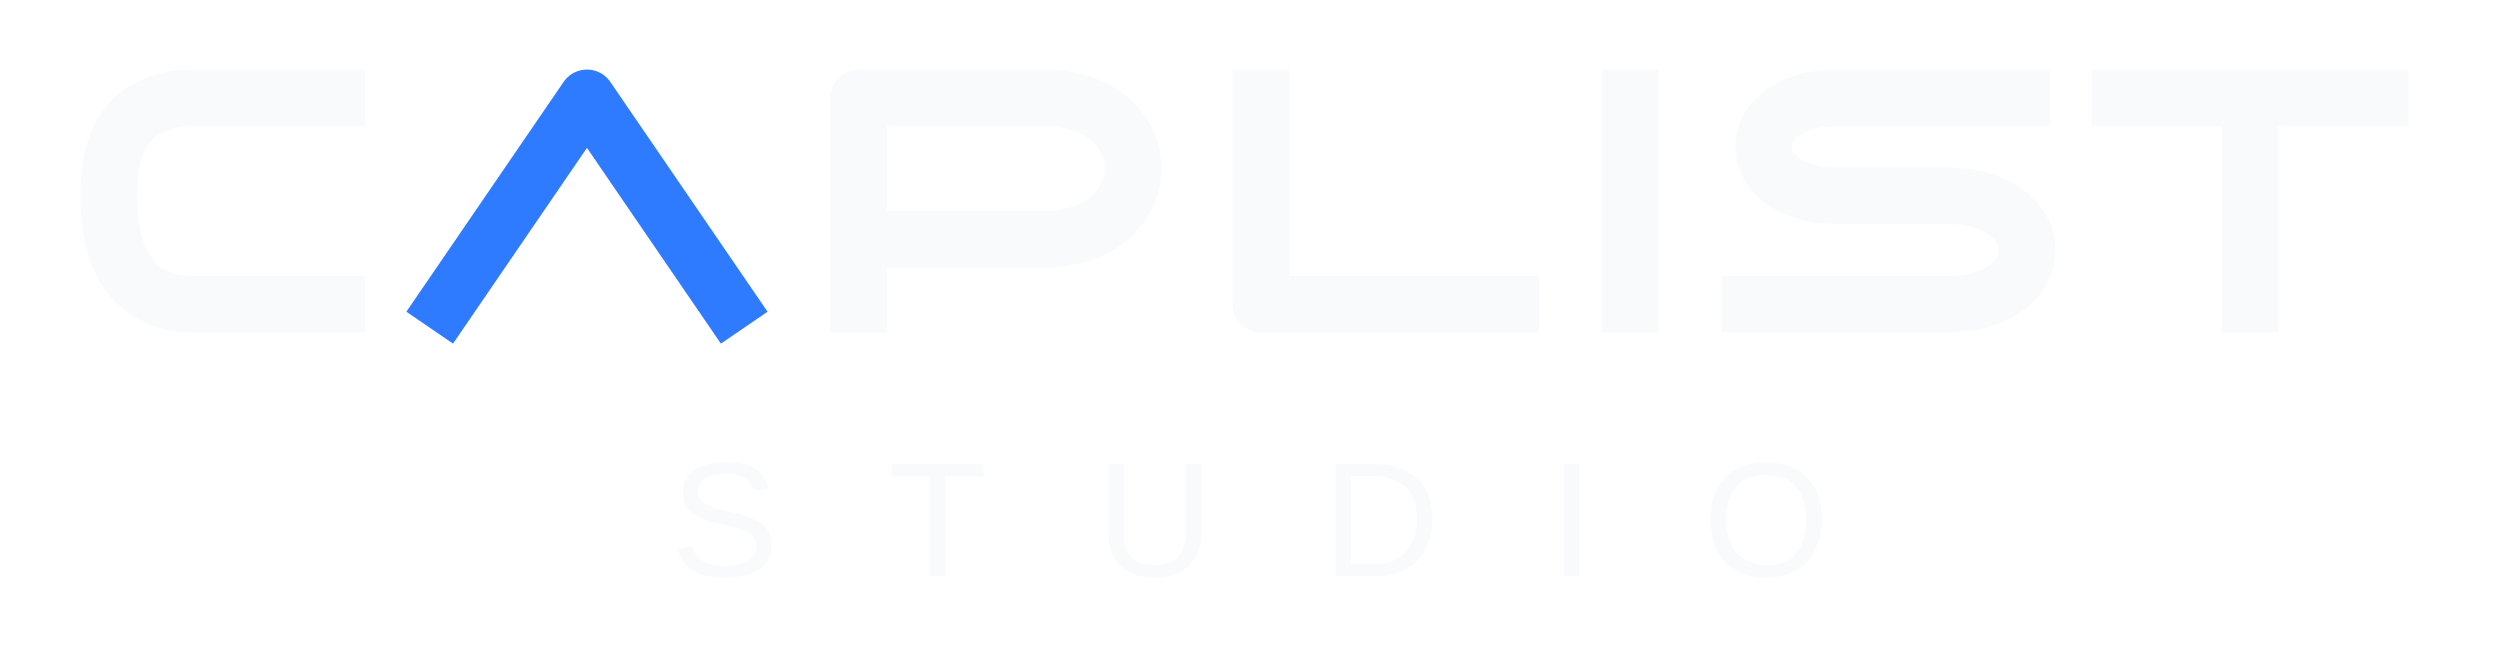
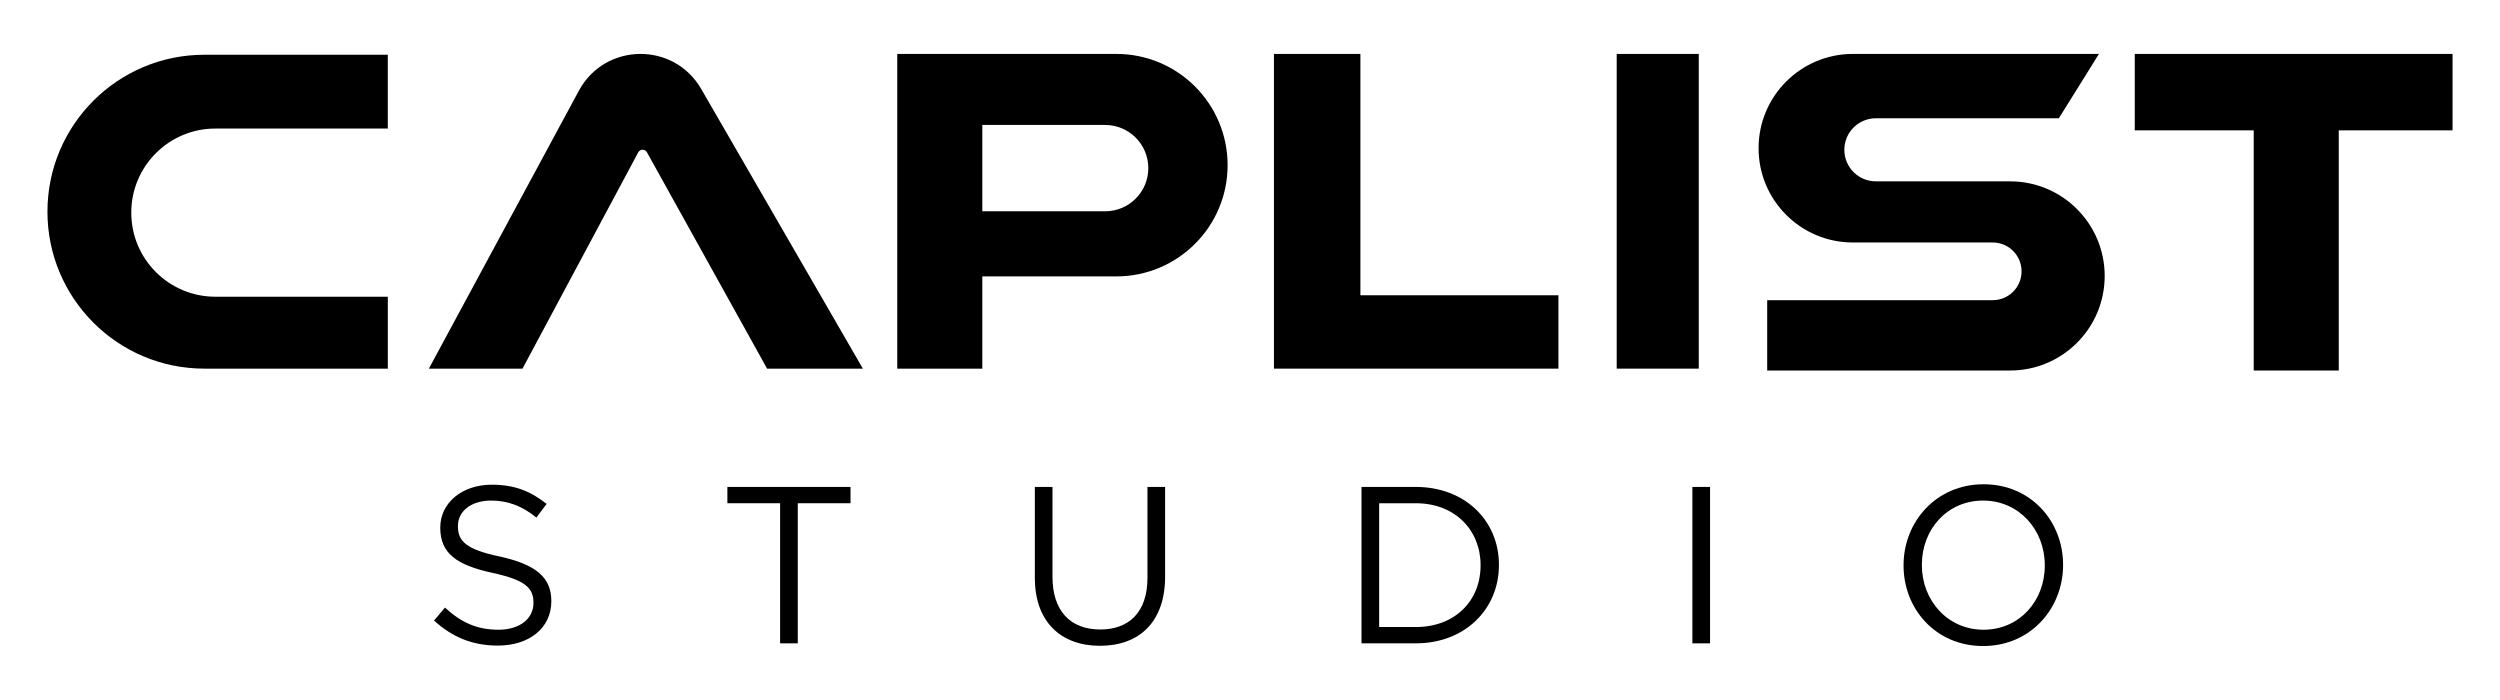
- <svg xmlns="http://www.w3.org/2000/svg" viewBox="0 0 230 60" color="#F8FAFC" fill="#F8FAFC">
-   <g transform="translate(7 4)">
-     <g fill="none" stroke="currentColor" stroke-width="5.2" stroke-linecap="square" stroke-linejoin="round">
-       <path d="M24 5H11C4 5 3 10 3 14s1 10 8 10h13M72 24V5h17c11 0 11 13 0 13H73M109 5v19h23M143 5v19M179 5h-17c-9 0-9 9 0 9h10c10 0 10 10 0 10h-18M188 5h24M200 5v19" />
-       <path stroke="#2F7BFF" d="M34 24 47 5 60 24" />
-     </g>
-     <text x="108" y="49" fill="currentColor" text-anchor="middle" font-family="Arial,sans-serif" font-size="15" letter-spacing="10">STUDIO</text>
-   </g>
+ <svg xmlns="http://www.w3.org/2000/svg" viewBox="500 250 500 140" width="150" height="42" fill="none">
+   <path fill="#000000" d="M 600.074 361.328 C 593.148 359.898 591.586 358.199 591.586 355.254 L 591.586 355.164 C 591.586 352.305 594.133 350.113 598.242 350.113 C 601.461 350.113 604.367 351.141 607.273 353.508 L 609.324 350.781 C 606.109 348.234 602.934 346.941 598.332 346.941 C 592.391 346.941 588.055 350.602 588.055 355.477 L 588.055 355.566 C 588.055 360.703 591.363 363.027 598.555 364.59 C 605.125 366.023 606.691 367.633 606.691 370.535 L 606.691 370.625 C 606.691 373.711 603.961 375.945 599.719 375.945 C 595.383 375.945 592.258 374.512 588.992 371.52 L 586.805 374.109 C 590.555 377.508 594.578 379.117 599.586 379.117 C 605.797 379.117 610.266 375.633 610.266 370.266 L 610.266 370.18 C 610.266 365.398 607.047 362.895 600.074 361.328 Z M 600.074 361.328 " fill-opacity="1" fill-rule="nonzero" />
+   <path fill="#000000" d="M 645.477 347.387 L 645.477 350.648 L 656.023 350.648 L 656.023 378.668 L 659.555 378.668 L 659.555 350.648 L 670.102 350.648 L 670.102 347.387 Z M 645.477 347.387 " fill-opacity="1" fill-rule="nonzero" />
+   <path fill="#000000" d="M 729.492 347.387 L 729.492 365.574 C 729.492 372.414 725.828 375.898 720.062 375.898 C 714.027 375.898 710.496 372.145 710.496 365.352 L 710.496 347.387 L 706.969 347.387 L 706.969 365.574 C 706.969 374.422 712.242 379.16 719.973 379.16 C 727.793 379.16 733.023 374.469 733.023 365.305 L 733.023 347.387 Z M 729.492 347.387 " fill-opacity="1" fill-rule="nonzero" />
+   <path fill="#000000" d="M 783.16 347.387 L 772.301 347.387 L 772.301 378.668 L 783.16 378.668 C 792.992 378.668 799.785 371.832 799.785 363.027 L 799.785 362.938 C 799.785 354.133 792.992 347.387 783.16 347.387 Z M 796.117 363.117 C 796.117 370.086 791.07 375.406 783.16 375.406 L 775.832 375.406 L 775.832 350.648 L 783.16 350.648 C 791.07 350.648 796.117 356.102 796.117 363.027 Z M 796.117 363.117 " fill-opacity="1" fill-rule="nonzero" />
+   <path fill="#000000" d="M 838.48 347.387 L 838.48 378.668 L 842.012 378.668 L 842.012 347.387 Z M 838.48 347.387 " fill-opacity="1" fill-rule="nonzero" />
+   <path fill="#000000" d="M 896.711 346.852 C 887.191 346.852 880.711 354.402 880.711 363.027 L 880.711 363.117 C 880.711 371.742 887.102 379.207 896.621 379.207 C 906.141 379.207 912.617 371.652 912.617 363.027 L 912.617 362.938 C 912.617 354.312 906.227 346.852 896.711 346.852 Z M 908.957 363.117 C 908.957 370.223 903.859 375.945 896.711 375.945 C 889.559 375.945 884.375 370.133 884.375 363.027 L 884.375 362.938 C 884.375 355.832 889.473 350.113 896.621 350.113 C 903.773 350.113 908.957 355.922 908.957 363.027 Z M 908.957 363.117 " fill-opacity="1" fill-rule="nonzero" />
+   <path fill="#000000" d="M 509.488 292.336 C 509.488 309.672 523.539 323.727 540.875 323.727 L 577.562 323.727 L 577.562 309.344 L 543.07 309.344 C 533.781 309.344 526.254 301.816 526.254 292.527 C 526.254 283.242 533.781 275.711 543.07 275.711 L 577.559 275.711 L 577.559 260.949 L 540.875 260.949 C 523.539 260.949 509.488 275.004 509.488 292.336 Z M 509.488 292.336 " fill-opacity="1" fill-rule="nonzero" />
+   <path fill="#000000" d="M 615.773 268.145 L 585.773 323.727 L 604.5 323.727 L 627.645 280.473 C 628.016 279.777 629.008 279.77 629.391 280.461 L 653.418 323.727 L 672.574 323.727 L 640.238 267.789 C 634.75 258.293 620.984 258.496 615.773 268.145 Z M 615.773 268.145 " fill-opacity="1" fill-rule="nonzero" />
+   <path fill="#000000" d="M 739.008 267.301 C 734.977 263.273 729.414 260.785 723.273 260.785 L 679.453 260.785 L 679.453 323.727 L 696.461 323.727 L 696.461 305.281 L 723.273 305.281 C 735.559 305.281 745.523 295.32 745.523 283.035 C 745.523 276.891 743.031 271.328 739.008 267.301 Z M 721.031 292.258 L 696.461 292.258 L 696.461 274.992 L 721.031 274.992 C 725.797 274.992 729.664 278.859 729.664 283.625 C 729.664 288.391 725.797 292.258 721.031 292.258 Z M 721.031 292.258 " fill-opacity="1" fill-rule="nonzero" />
+   <path fill="#000000" d="M 772.082 260.789 L 754.789 260.789 L 754.789 323.727 L 811.684 323.727 L 811.684 309.055 L 772.082 309.055 Z M 772.082 260.789 " fill-opacity="1" fill-rule="nonzero" />
+   <path fill="#000000" d="M 823.34 260.789 L 839.75 260.789 L 839.75 323.727 L 823.34 323.727 Z M 823.34 260.789 " fill-opacity="1" fill-rule="nonzero" />
+   <path fill="#000000" d="M 902.02 286.27 L 875.172 286.27 C 871.691 286.27 868.867 283.445 868.867 279.961 C 868.867 276.48 871.688 273.656 875.172 273.656 L 911.766 273.656 L 919.789 260.785 L 870.57 260.785 C 860.16 260.785 851.715 269.227 851.715 279.641 C 851.715 290.055 860.156 298.496 870.57 298.496 L 898.543 298.496 C 901.727 298.496 904.312 301.078 904.312 304.266 C 904.312 307.453 901.73 310.035 898.543 310.035 L 853.438 310.035 L 853.438 324.102 L 902.023 324.102 C 912.469 324.102 920.938 315.633 920.938 305.188 C 920.934 294.738 912.465 286.27 902.02 286.27 Z M 902.02 286.27 " fill-opacity="1" fill-rule="nonzero" />
+   <path fill="#000000" d="M 990.512 260.789 L 926.953 260.789 L 926.953 276.07 L 950.742 276.07 L 950.742 324.102 L 967.75 324.102 L 967.75 276.07 L 990.512 276.07 Z M 990.512 260.789 " fill-opacity="1" fill-rule="nonzero" />
</svg>
